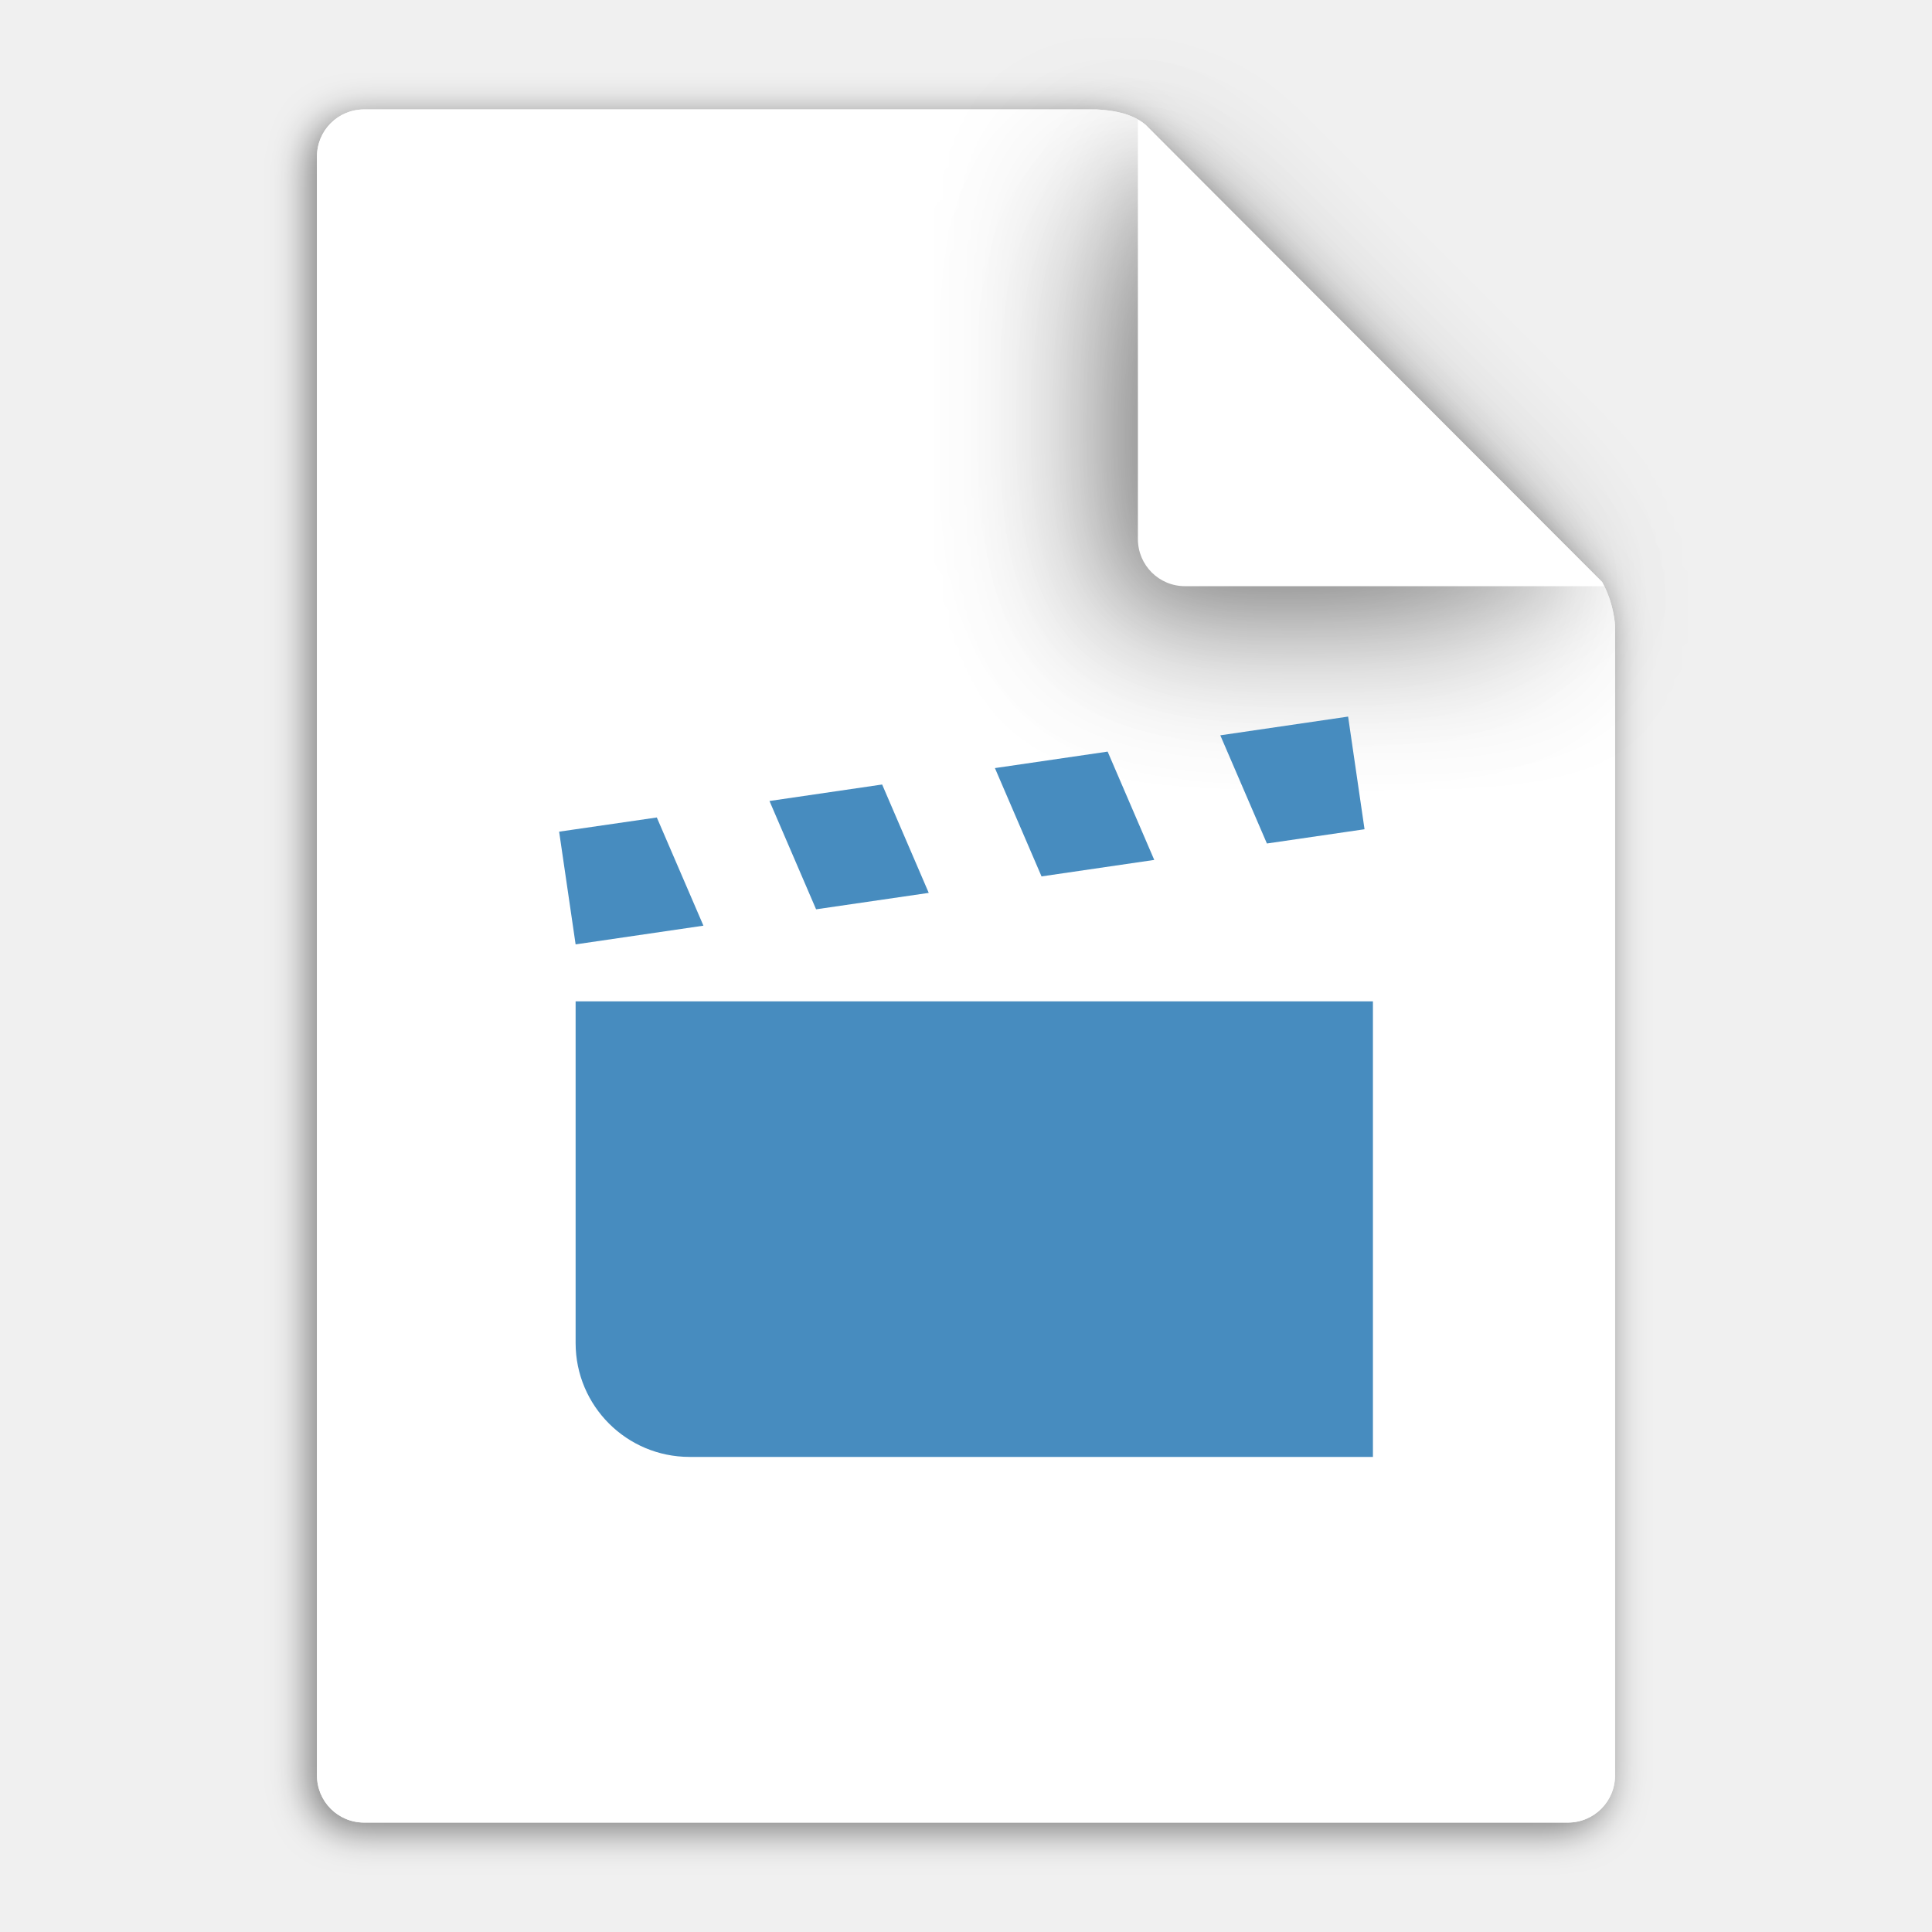
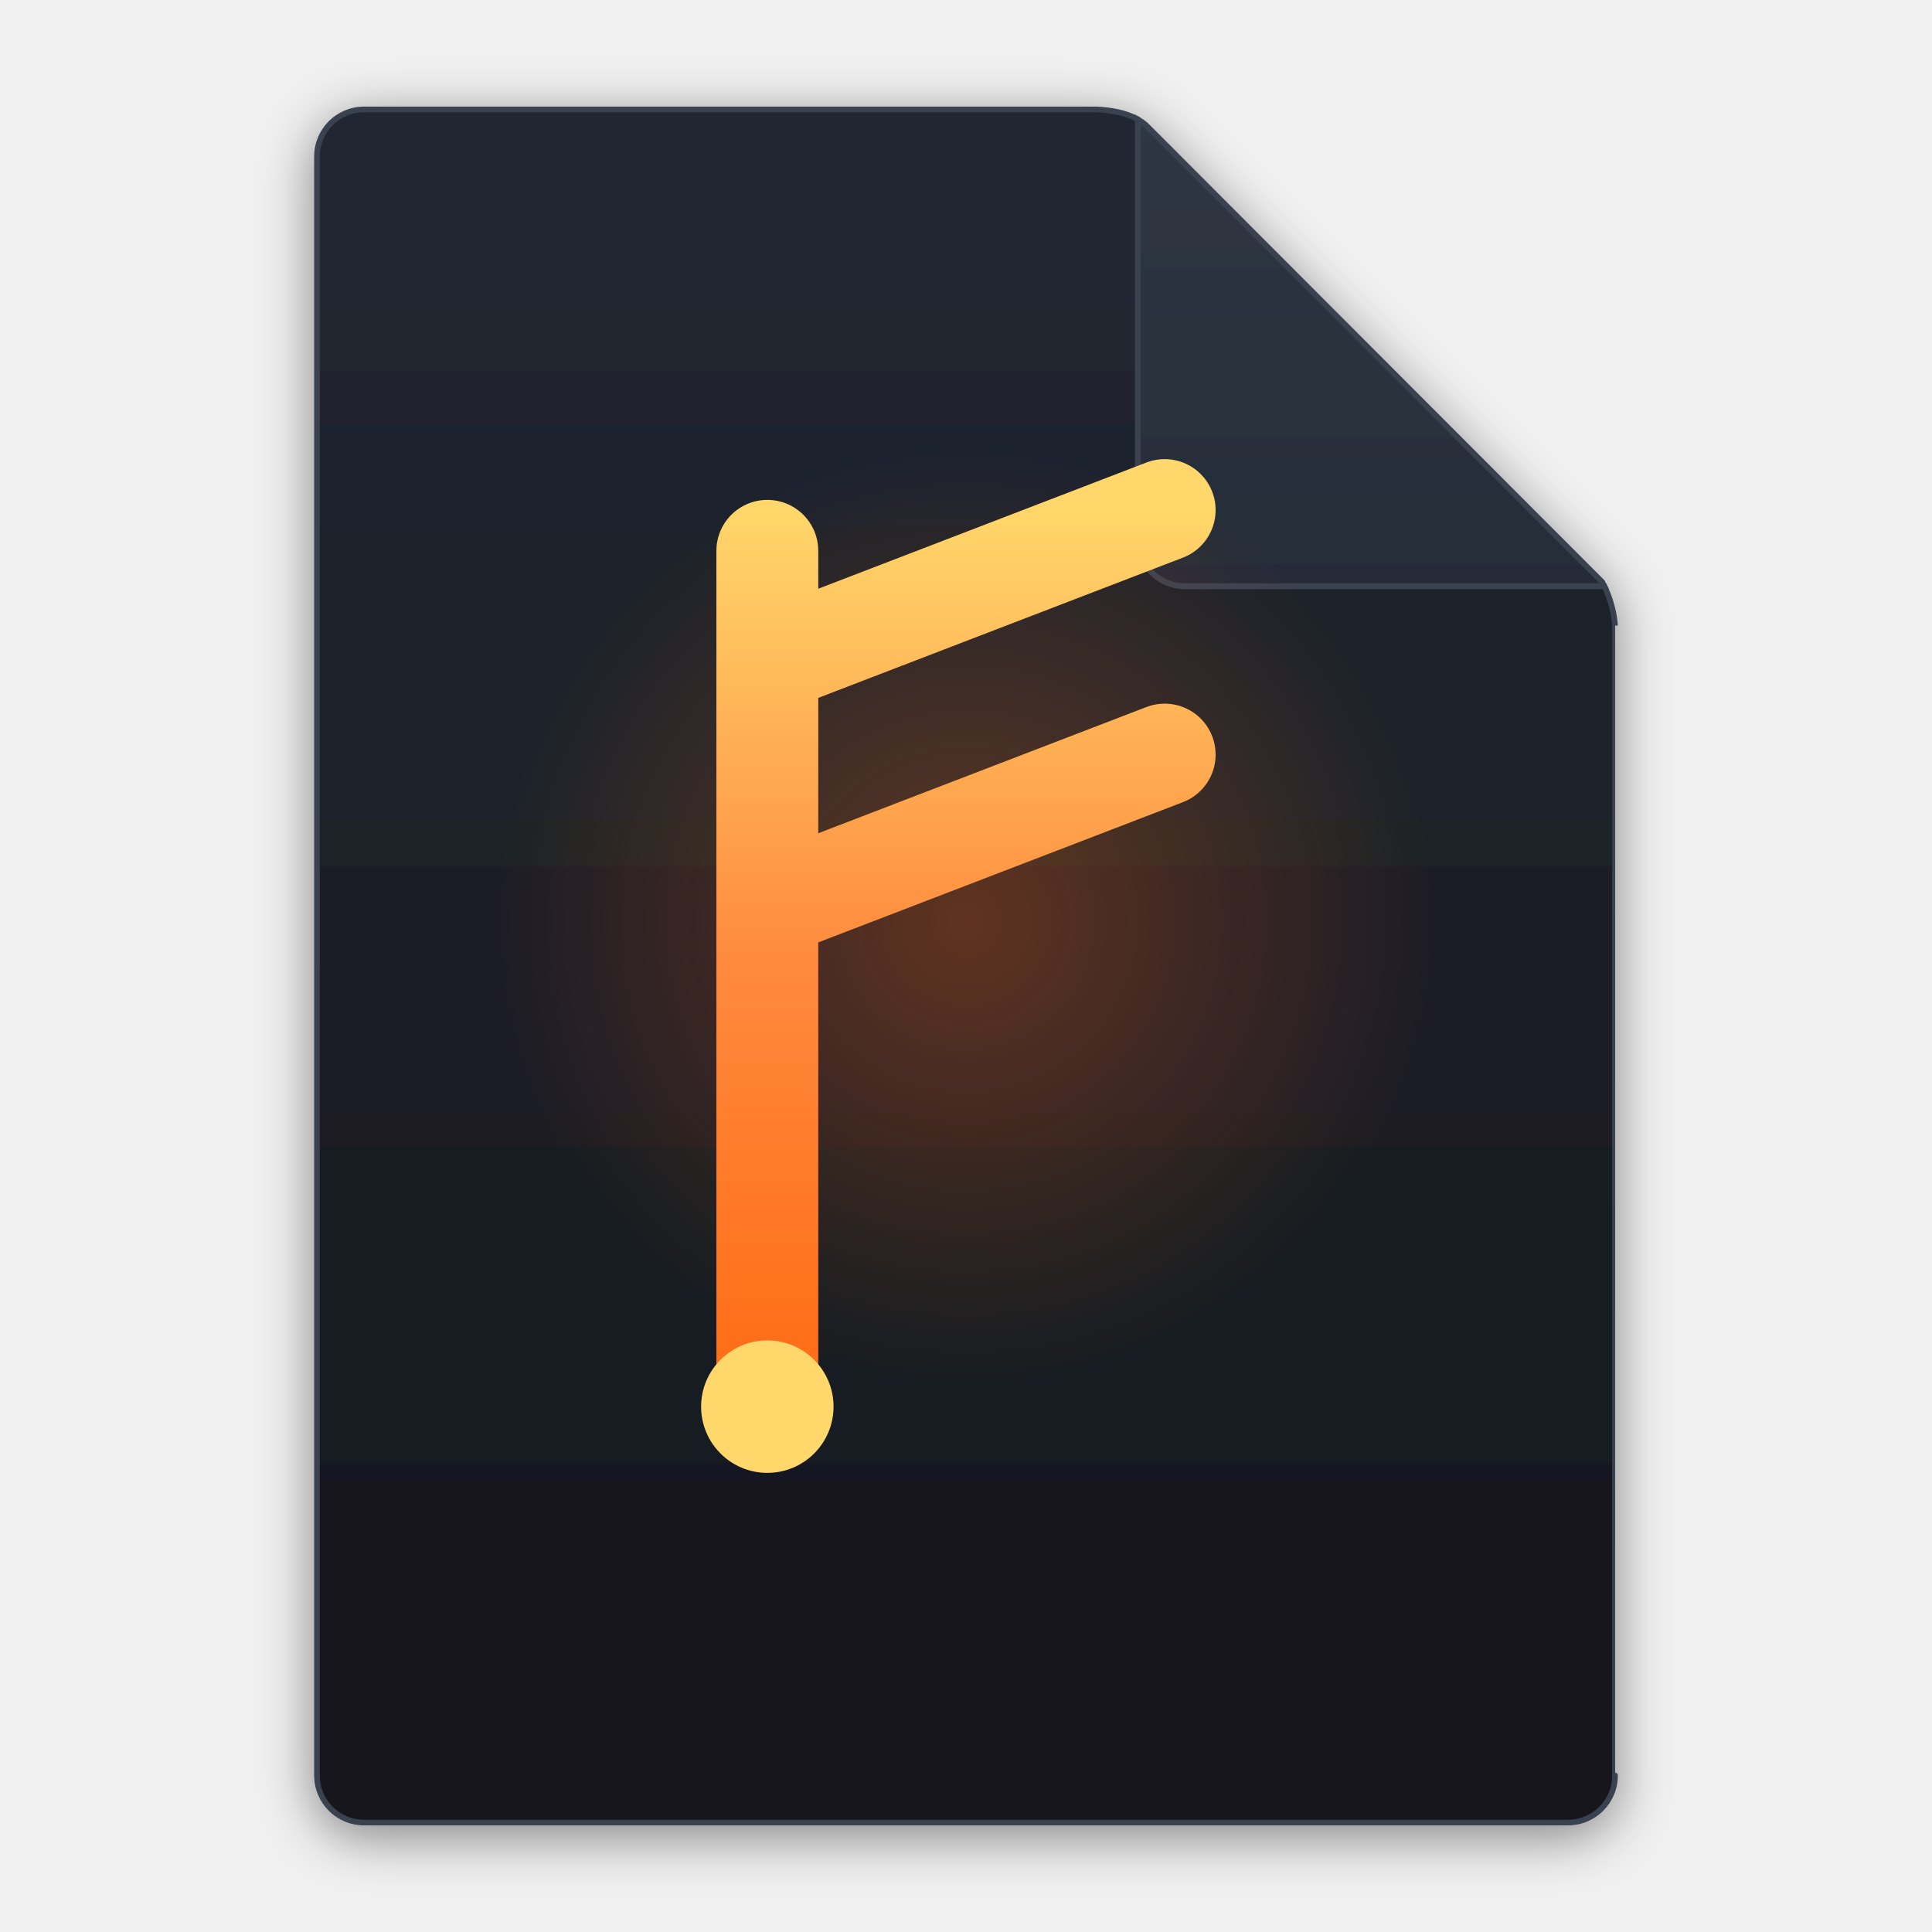
<svg xmlns="http://www.w3.org/2000/svg" width="32" height="32">
  <defs>
-     <filter id="a" width="1.076" height="1.057" x="-.041" y="-.026" color-interpolation-filters="sRGB">
-       <feFlood flood-color="#000" flood-opacity=".502" result="flood" />
-       <feGaussianBlur in="SourceGraphic" result="blur" stdDeviation="10" />
-       <feOffset dx="-4" dy="4" in="blur" result="offset" />
-       <feComposite in="flood" in2="offset" operator="in" result="comp1" />
-       <feComposite in="SourceGraphic" in2="comp1" result="comp2" />
-     </filter>
-     <filter id="b" width="2.262" height="2.261" x="-.68" y="-.582" color-interpolation-filters="sRGB">
-       <feFlood flood-color="#000" flood-opacity=".4" result="flood" />
-       <feGaussianBlur in="SourceGraphic" result="blur" stdDeviation="40" />
-       <feOffset dx="-20" dy="20" in="blur" result="offset" />
-       <feComposite in="flood" in2="offset" operator="in" result="comp1" />
-       <feComposite in="SourceGraphic" in2="comp1" result="fbSourceGraphic" />
-       <feColorMatrix in="fbSourceGraphic" result="fbSourceGraphicAlpha" values="0 0 0 -1 0 0 0 0 -1 0 0 0 0 -1 0 0 0 0 1 0" />
-       <feFlood flood-color="#000" flood-opacity=".2" result="flood" />
-       <feGaussianBlur in="fbSourceGraphic" result="blur" stdDeviation="20" />
-       <feOffset dx="-4" dy="4" in="blur" result="offset" />
-       <feComposite in="flood" in2="offset" operator="in" result="comp1" />
-       <feComposite in="fbSourceGraphic" in2="comp1" result="comp2" />
+     <linearGradient id="b" x1="0" x2="0" y1="0" y2="1">
+       <stop offset="0" stop-color="#222732" />
+       <stop offset="1" stop-color="#14161b" />
+     </linearGradient>
+     <linearGradient id="c" x1="0" x2="0" y1="0" y2="1">
+       <stop offset="0" stop-color="#2f3744" />
+       <stop offset="1" stop-color="#262c37" />
+     </linearGradient>
+     <linearGradient id="e" x1="0" x2="0" y1="0" y2="1">
+       <stop offset="0" stop-color="#ffd76b" />
+       <stop offset=".5" stop-color="#ff8a3d" />
+       <stop offset="1" stop-color="#ff6a13" />
+     </linearGradient>
+     <radialGradient id="d" cx=".5" cy=".46" r=".42">
+       <stop offset="0" stop-color="#ff6a13" stop-opacity=".3" />
+       <stop offset="1" stop-color="#ff6a13" stop-opacity="0" />
+     </radialGradient>
+     <filter id="a" width="1.4" height="1.4" x="-.2" y="-.2">
+       <feDropShadow dx="0" dy="6" flood-color="#000" flood-opacity=".45" stdDeviation="14" />
    </filter>
  </defs>
-   <path fill="#fff" d="m 193,58 c -13.85,-6.8e-5 -25,11.15 -25,25 v 858 c 0,13.85 11.15,25 25,25 h 638 c 13.85,0 25,-11.15 25,-25 0,0 -0.004,-609.403 -0.006,-609.404 -0.011,-0.54 -0.49,-11.635 -6.799,-23.109 L 727.166,186.282 607.137,66.078 C 600.033,60.162 590.478,58.524 581.41,58.002 Z" filter="url(#a)" transform="scale(.03125)" />
-   <path fill="#fff" d="m 603.107,63.297 c -6.476,-3.684 -14.251,-4.866 -21.697,-5.295 L 193,58 c -13.85,-6.8e-5 -25,11.15 -25,25 v 858 c 0,13.85 11.15,25 25,25 h 638 c 13.85,0 25,-11.15 25,-25 0,0 -0.004,-609.403 -0.006,-609.404 -0.011,-0.505 -0.431,-10.253 -5.654,-20.904 H 628.107 c -13.85,0 -25,-11.15 -25,-25 z" transform="scale(.03125)" />
-   <path fill="#fff" d="M 603.107,63.297 V 285.691 c 0,13.85 11.15,25 25,25 h 222.232 c -0.359,-0.732 -0.739,-1.468 -1.145,-2.205 L 727.166,186.281 607.137,66.078 c -1.27,-1.058 -2.619,-1.979 -4.029,-2.781 z" filter="url(#b)" transform="scale(.03125)" />
-   <path fill="none" d="M0 0H1024V1024H0z" transform="scale(.03125)" />
-   <path fill="#478cbf" d="M22.329 11.869l-2.117.31.772 1.792 1.617-.236zm-3.983.58l-1.867.273.772 1.794 1.867-.273zm-3.735.545l-1.866.273.772 1.794 1.866-.272zm-3.732.546l-1.618.235.273 1.867 2.117-.31zm-1.345 3.045v5.66c0 1.041.845 1.886 1.887 1.886H22.74v-7.546z" />
+   <g transform="scale(.03125)">
+     <g stroke="#3a4250" stroke-width="3" filter="url(#a)">
+       <path fill="url(#b)" d="m 603.107,63.297 c -6.476,-3.684 -14.251,-4.866 -21.697,-5.295 L 193,58 c -13.85,-6.8e-5 -25,11.15 -25,25 v 858 c 0,13.85 11.15,25 25,25 h 638 c 13.85,0 25,-11.15 25,-25 0,0 -0.004,-609.403 -0.006,-609.404 -0.011,-0.505 -0.431,-10.253 -5.654,-20.904 H 628.107 c -13.85,0 -25,-11.15 -25,-25 z" />
+       <path fill="url(#c)" d="M 603.107,63.297 V 285.691 c 0,13.85 11.15,25 25,25 h 222.232 c -0.359,-0.732 -0.739,-1.468 -1.145,-2.205 L 727.166,186.281 607.137,66.078 c -1.27,-1.058 -2.619,-1.979 -4.029,-2.781 z" />
+     </g>
+     <circle cx="512" cy="512" r="300" fill="url(#d)" />
+     <g transform="matrix(5.4 0 0 5.4 163.7 183.95)">
+       <path fill="none" stroke="url(#e)" stroke-linecap="round" stroke-linejoin="round" stroke-width="10" d="M45 20 45 104M45 31 84 16M45 55 84 40" />
+       <circle cx="45" cy="104" r="6.5" fill="#ffd76b" />
+     </g>
+   </g>
</svg>
